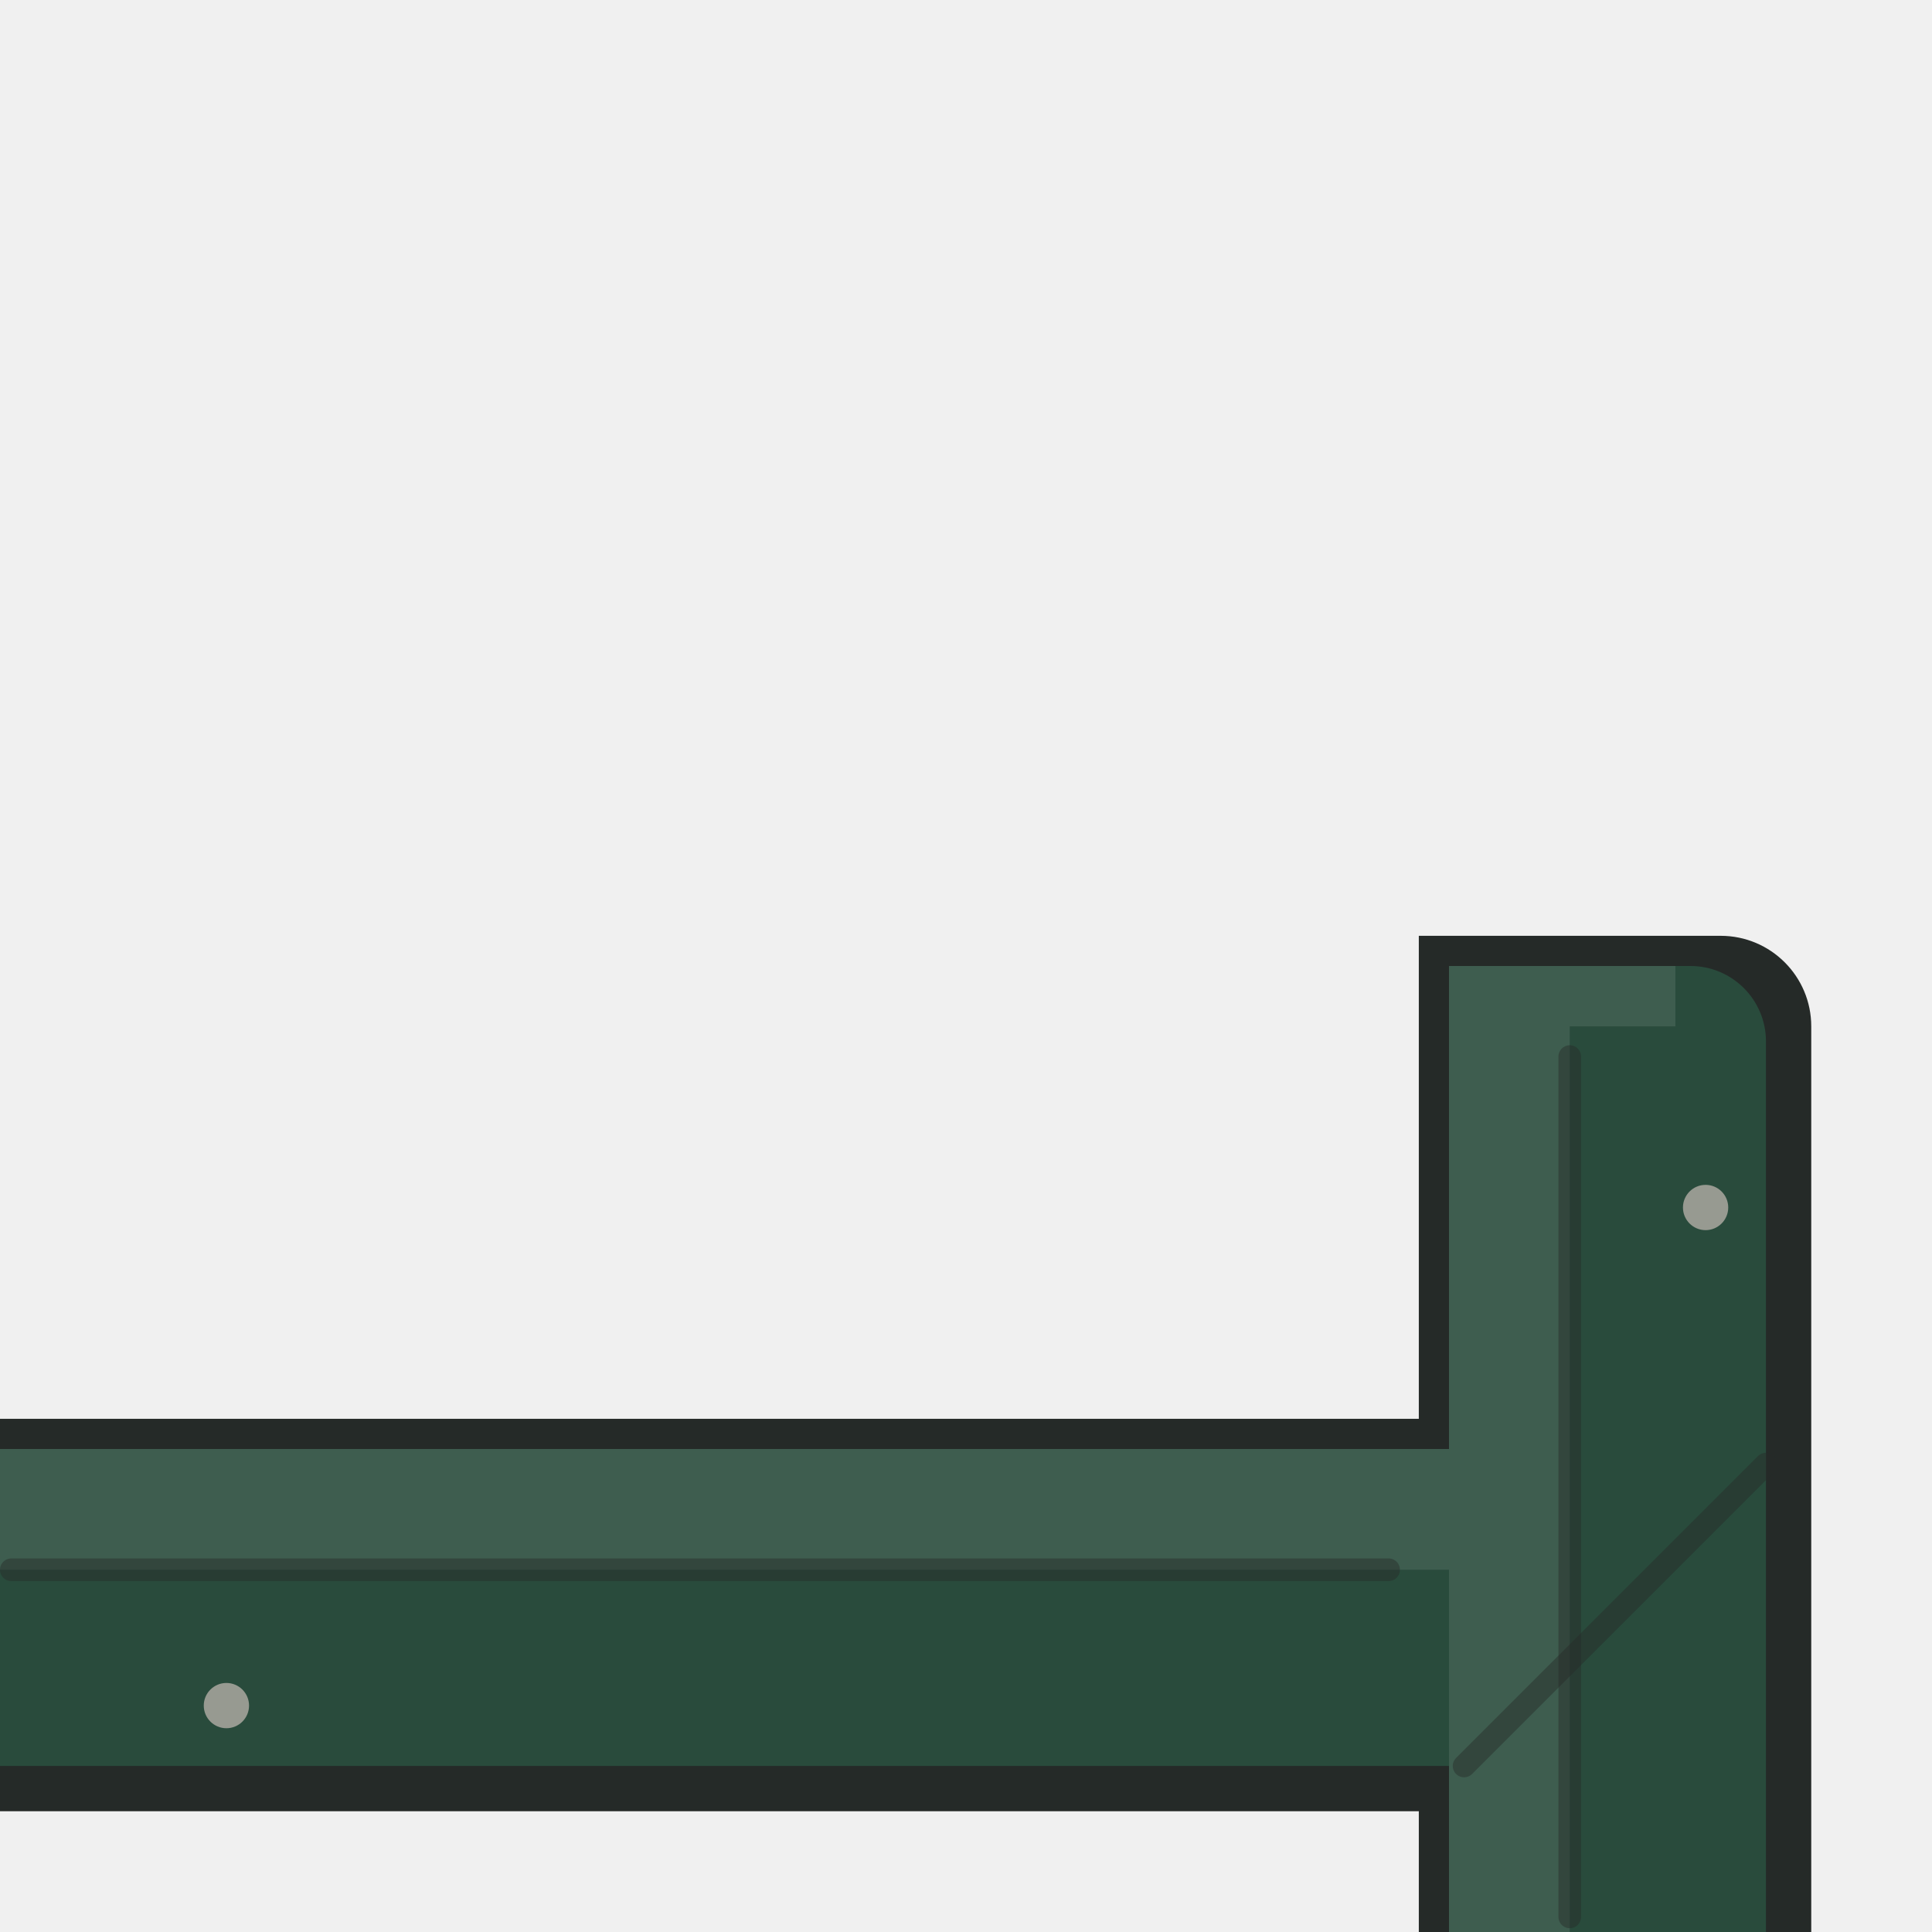
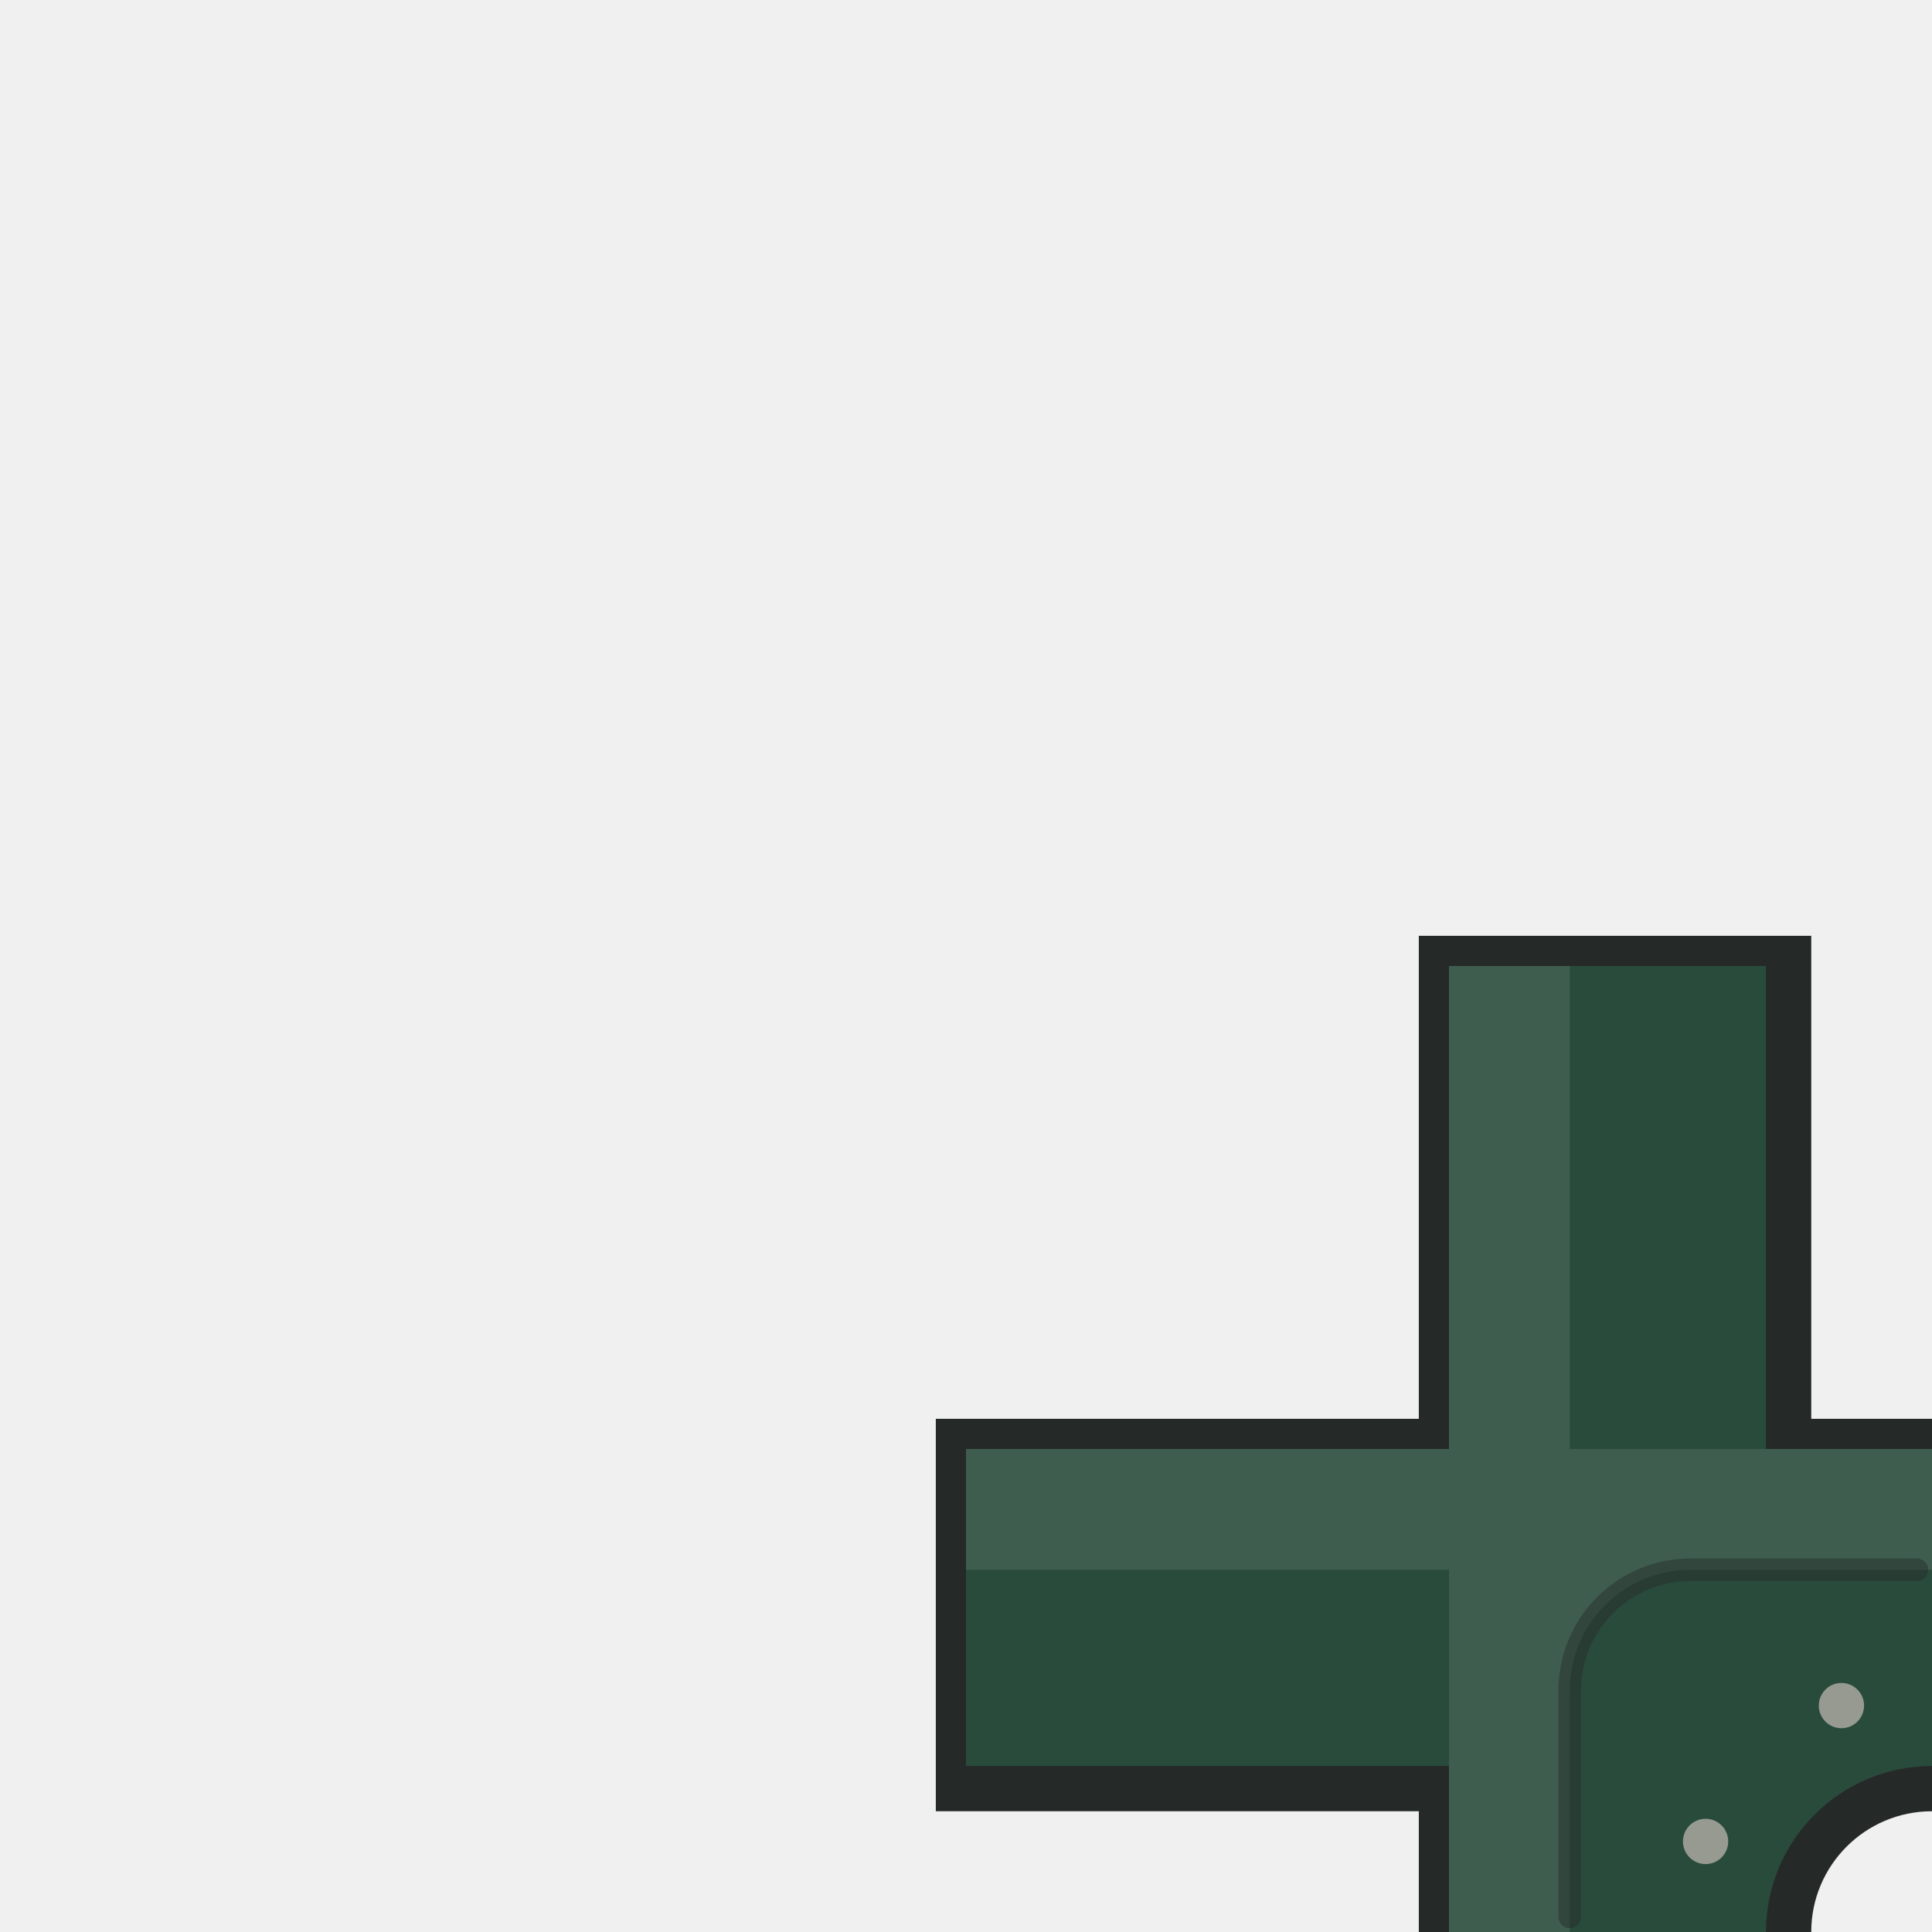
<svg xmlns="http://www.w3.org/2000/svg" viewBox="0 0 128 128" width="128" height="128">
  <g id="detail/base">
-     <path id="base-contour" d="M 0 94 H 94 V 62 H 114 A 6 6 0 0 1 120 68 V 128 H 94 V 120 H 0 Z" fill="#252A28" />
-     <path id="base-field" d="M 0 96 H 96 V 64 H 112 A 5 5 0 0 1 117 69 V 128 H 96 V 117 H 0 Z" fill="#294B3C" />
-     <path id="base-cap-light" d="M 0 96 H 104 V 104 H 0 Z M 96 64 H 111 V 68 H 104 V 128 H 96 Z" fill="#FFFFFF" opacity="0.10" />
-     <path id="base-service-seam" d="M .75 104 H 92 M 104 70 V 127" fill="none" stroke="#252A28" stroke-width="1.5" stroke-linecap="round" stroke-linejoin="round" opacity="0.45" />
-     <path id="base-miter-seam" d="M 97 117 L 117 97" fill="none" stroke="#252A28" stroke-width="1.5" stroke-linecap="round" stroke-linejoin="round" opacity="0.45" />
-     <path id="base-fastener-left" d="M 15 111.5 A 1.5 1.5 0 1 1 15 114.5 A 1.5 1.5 0 1 1 15 111.5 Z" fill="#979A91" />
-     <path id="base-fastener-column" d="M 113 78.5 A 1.5 1.5 0 1 1 113 81.5 A 1.5 1.5 0 1 1 113 78.5 Z" fill="#979A91" />
+     <path id="base-contour" d="M 94 62 H 120 V 94 H 128 V 120 A 8 8 0 0 0 120 128 H 94 V 120 H 62 V 94 H 94 Z" fill="#252A28" />
+     <path id="base-field" d="M 96 64 H 117 V 96 H 128 V 117 A 11 11 0 0 0 117 128 H 96 V 117 H 64 V 96 H 96 Z" fill="#294B3C" />
+     <path id="base-cap-light" d="M 96 64 H 104 V 96 H 128 V 104 H 112 A 8 8 0 0 0 104 112 V 128 H 96 V 104 H 64 V 96 H 96 Z" fill="#FFFFFF" opacity="0.10" />
+     <path id="base-service-seam" d="M 127 104 H 112 A 8 8 0 0 0 104 112 V 127" fill="none" stroke="#252A28" stroke-width="1.5" stroke-linecap="round" stroke-linejoin="round" opacity="0.45" />
+     <path id="base-fastener-east" d="M 122 111.5 A 1.5 1.5 0 1 1 122 114.5 A 1.5 1.5 0 1 1 122 111.5 Z" fill="#979A91" />
+     <path id="base-fastener-south" d="M 111.5 122 A 1.5 1.5 0 1 0 114.5 122 A 1.5 1.5 0 1 0 111.5 122 Z" fill="#979A91" />
  </g>
</svg>
